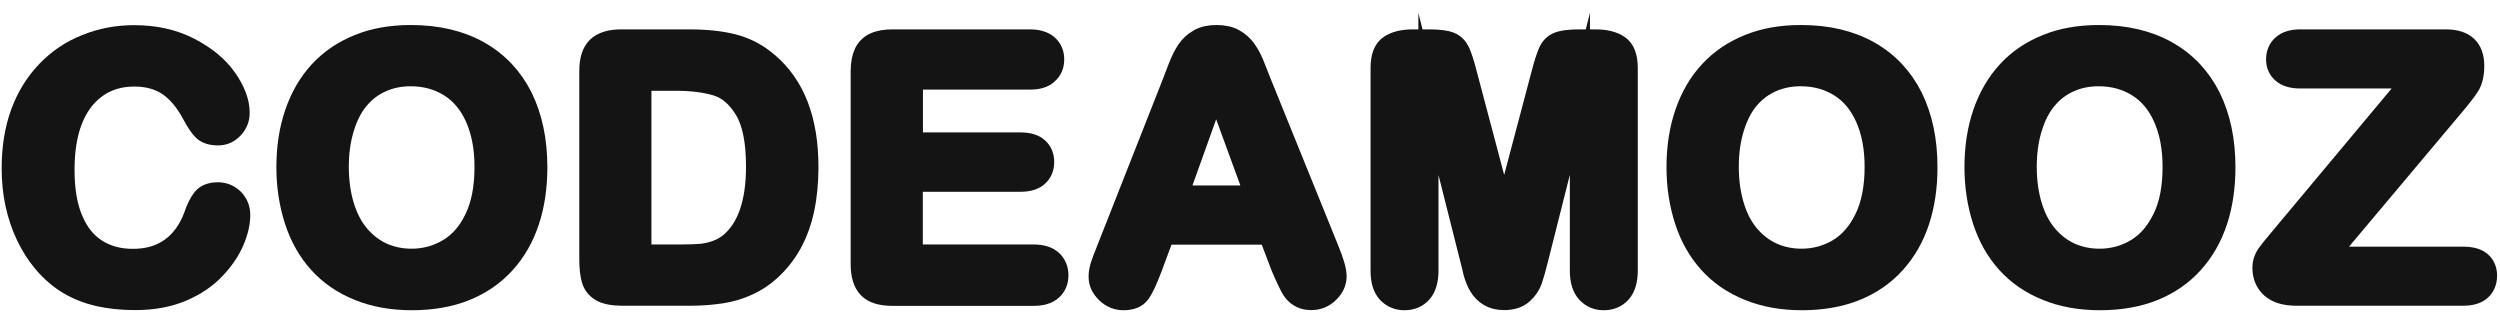
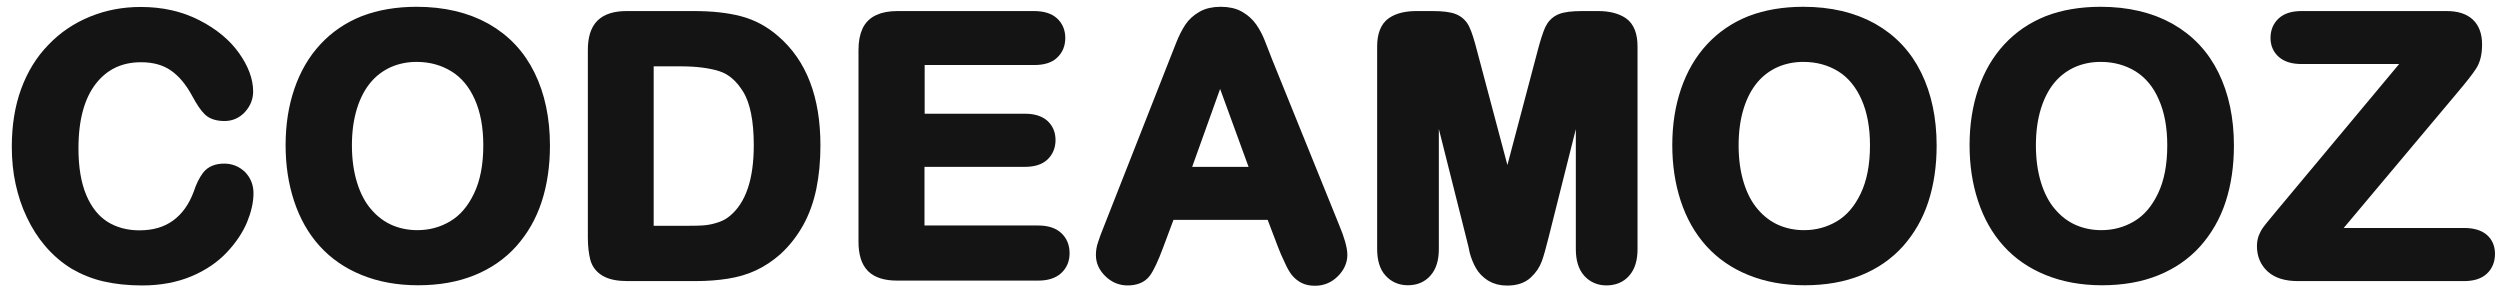
- <svg xmlns="http://www.w3.org/2000/svg" width="129" height="17" viewBox="0 0 129 17" fill="none">
-   <path d="M12.395 11.087C12.395 11.507 12.29 11.964 12.08 12.452C11.87 12.939 11.547 13.427 11.097 13.892C10.655 14.364 10.085 14.747 9.395 15.039C8.705 15.332 7.895 15.482 6.98 15.482C6.283 15.482 5.645 15.414 5.075 15.287C4.505 15.152 3.988 14.949 3.523 14.672C3.058 14.394 2.63 14.027 2.24 13.569C1.888 13.157 1.595 12.692 1.348 12.174C1.1 11.664 0.92 11.109 0.793 10.532C0.665 9.954 0.605 9.332 0.605 8.672C0.605 7.607 0.763 6.655 1.07 5.815C1.378 4.975 1.828 4.255 2.405 3.655C2.982 3.055 3.658 2.597 4.438 2.29C5.21 1.975 6.042 1.817 6.92 1.817C7.992 1.817 8.945 2.027 9.777 2.455C10.61 2.882 11.255 3.407 11.697 4.037C12.14 4.667 12.365 5.26 12.365 5.822C12.365 6.13 12.26 6.4 12.042 6.632C11.825 6.865 11.562 6.985 11.255 6.985C10.91 6.985 10.655 6.902 10.482 6.745C10.31 6.58 10.122 6.302 9.912 5.905C9.56 5.252 9.155 4.757 8.682 4.435C8.21 4.112 7.625 3.947 6.935 3.947C5.832 3.947 4.955 4.367 4.302 5.2C3.65 6.04 3.328 7.225 3.328 8.762C3.328 9.789 3.47 10.645 3.763 11.327C4.048 12.009 4.46 12.519 4.993 12.857C5.525 13.194 6.14 13.359 6.852 13.359C7.625 13.359 8.27 13.172 8.802 12.789C9.335 12.407 9.74 11.844 10.01 11.109C10.122 10.764 10.265 10.479 10.43 10.255C10.595 10.037 10.865 9.924 11.24 9.924C11.562 9.924 11.832 10.037 12.065 10.262C12.275 10.479 12.395 10.757 12.395 11.087Z" fill="#141414" stroke="#141414" stroke-width="1.038" stroke-miterlimit="10" />
-   <path d="M21.2 1.81C22.573 1.81 23.75 2.087 24.733 2.642C25.715 3.197 26.458 3.992 26.968 5.012C27.47 6.039 27.725 7.239 27.725 8.627C27.725 9.647 27.59 10.577 27.313 11.417C27.035 12.257 26.623 12.977 26.068 13.592C25.513 14.207 24.838 14.672 24.028 15.002C23.225 15.324 22.295 15.489 21.26 15.489C20.225 15.489 19.303 15.324 18.485 14.987C17.668 14.657 16.985 14.184 16.438 13.577C15.89 12.969 15.478 12.242 15.2 11.387C14.923 10.532 14.78 9.609 14.78 8.619C14.78 7.607 14.923 6.669 15.215 5.822C15.508 4.974 15.928 4.255 16.483 3.655C17.038 3.062 17.713 2.605 18.5 2.29C19.288 1.967 20.188 1.81 21.2 1.81ZM25.003 8.612C25.003 7.644 24.845 6.804 24.53 6.092C24.215 5.379 23.773 4.847 23.188 4.48C22.61 4.12 21.943 3.932 21.193 3.932C20.66 3.932 20.165 4.03 19.708 4.232C19.25 4.435 18.86 4.727 18.538 5.109C18.208 5.492 17.953 5.987 17.765 6.587C17.578 7.187 17.48 7.862 17.48 8.604C17.48 9.354 17.578 10.037 17.765 10.644C17.953 11.252 18.223 11.754 18.568 12.152C18.913 12.549 19.31 12.849 19.76 13.052C20.21 13.247 20.698 13.352 21.238 13.352C21.92 13.352 22.55 13.179 23.128 12.834C23.705 12.489 24.163 11.964 24.5 11.244C24.838 10.539 25.003 9.662 25.003 8.612Z" fill="#141414" stroke="#141414" stroke-width="1.038" stroke-miterlimit="10" />
-   <path d="M32.053 2.035H35.548C36.455 2.035 37.235 2.117 37.88 2.29C38.533 2.462 39.118 2.777 39.65 3.235C41.03 4.412 41.713 6.205 41.713 8.612C41.713 9.407 41.645 10.127 41.503 10.787C41.368 11.44 41.15 12.032 40.865 12.557C40.58 13.082 40.205 13.554 39.755 13.967C39.403 14.289 39.013 14.544 38.593 14.732C38.173 14.927 37.723 15.062 37.235 15.137C36.748 15.212 36.208 15.257 35.6 15.257H32.105C31.618 15.257 31.25 15.182 31.003 15.039C30.755 14.889 30.598 14.687 30.523 14.417C30.448 14.147 30.41 13.802 30.41 13.374V3.677C30.41 3.1 30.538 2.68 30.8 2.425C31.063 2.17 31.475 2.035 32.053 2.035ZM33.095 4.157V13.134H35.127C35.57 13.134 35.923 13.119 36.178 13.097C36.433 13.074 36.695 13.014 36.965 12.917C37.235 12.819 37.468 12.684 37.67 12.512C38.563 11.755 39.013 10.45 39.013 8.597C39.013 7.292 38.818 6.317 38.42 5.665C38.023 5.012 37.543 4.6 36.965 4.427C36.388 4.255 35.69 4.165 34.873 4.165H33.095V4.157Z" fill="#141414" stroke="#141414" stroke-width="1.038" stroke-miterlimit="10" />
-   <path d="M53.143 4.105H47.105V7.352H52.663C53.068 7.352 53.375 7.442 53.578 7.63C53.78 7.817 53.878 8.057 53.878 8.357C53.878 8.657 53.78 8.905 53.578 9.092C53.383 9.28 53.075 9.377 52.655 9.377H47.098V13.134H53.338C53.758 13.134 54.073 13.232 54.29 13.427C54.5 13.622 54.613 13.884 54.613 14.207C54.613 14.522 54.508 14.777 54.29 14.972C54.08 15.167 53.758 15.264 53.338 15.264H46.055C45.47 15.264 45.05 15.137 44.795 14.874C44.54 14.612 44.413 14.199 44.413 13.622V3.677C44.413 3.295 44.473 2.98 44.585 2.732C44.698 2.492 44.878 2.312 45.125 2.2C45.365 2.087 45.68 2.035 46.055 2.035H53.128C53.555 2.035 53.87 2.132 54.08 2.32C54.29 2.507 54.395 2.755 54.395 3.062C54.395 3.377 54.29 3.625 54.08 3.812C53.885 4.007 53.57 4.105 53.143 4.105Z" fill="#141414" stroke="#141414" stroke-width="1.038" stroke-miterlimit="10" />
-   <path d="M66.095 13.764L65.465 12.107H60.088L59.458 13.802C59.21 14.462 59 14.912 58.828 15.144C58.655 15.377 58.37 15.489 57.973 15.489C57.635 15.489 57.335 15.369 57.08 15.122C56.825 14.874 56.69 14.597 56.69 14.282C56.69 14.102 56.72 13.914 56.78 13.719C56.84 13.524 56.938 13.262 57.08 12.917L60.463 4.33C60.56 4.082 60.672 3.79 60.807 3.437C60.943 3.092 61.085 2.807 61.243 2.575C61.4 2.35 61.595 2.162 61.85 2.02C62.098 1.877 62.405 1.81 62.773 1.81C63.148 1.81 63.455 1.877 63.703 2.02C63.95 2.162 64.153 2.342 64.31 2.567C64.468 2.792 64.595 3.032 64.7 3.287C64.805 3.542 64.94 3.887 65.105 4.307L68.563 12.842C68.833 13.494 68.968 13.967 68.968 14.259C68.968 14.567 68.84 14.844 68.585 15.099C68.33 15.354 68.022 15.482 67.662 15.482C67.453 15.482 67.273 15.444 67.123 15.369C66.973 15.294 66.845 15.189 66.74 15.062C66.635 14.934 66.53 14.732 66.41 14.469C66.283 14.199 66.178 13.967 66.095 13.764ZM60.793 10.089H64.745L62.75 4.63L60.793 10.089Z" fill="#141414" stroke="#141414" stroke-width="1.038" stroke-miterlimit="10" />
-   <path d="M75.83 13.269L73.707 4.847V13.967C73.707 14.469 73.595 14.852 73.37 15.107C73.145 15.362 72.845 15.489 72.47 15.489C72.11 15.489 71.818 15.362 71.585 15.114C71.353 14.867 71.24 14.484 71.24 13.974V3.505C71.24 2.927 71.39 2.537 71.69 2.335C71.99 2.132 72.395 2.035 72.905 2.035H73.737C74.233 2.035 74.6 2.08 74.825 2.17C75.05 2.26 75.215 2.425 75.328 2.657C75.433 2.89 75.56 3.272 75.695 3.805L77.615 11.05L79.535 3.805C79.67 3.272 79.797 2.897 79.903 2.657C80.007 2.425 80.18 2.26 80.405 2.17C80.63 2.08 80.99 2.035 81.493 2.035H82.325C82.835 2.035 83.24 2.132 83.54 2.335C83.84 2.537 83.99 2.927 83.99 3.505V13.967C83.99 14.469 83.877 14.852 83.653 15.107C83.427 15.362 83.127 15.489 82.745 15.489C82.392 15.489 82.1 15.362 81.868 15.107C81.635 14.852 81.523 14.477 81.523 13.967V4.84L79.4 13.262C79.265 13.809 79.153 14.207 79.062 14.469C78.972 14.724 78.815 14.957 78.582 15.167C78.35 15.377 78.02 15.482 77.608 15.482C77.293 15.482 77.03 15.414 76.812 15.279C76.595 15.144 76.43 14.972 76.31 14.762C76.19 14.552 76.093 14.319 76.025 14.064C75.972 13.809 75.897 13.539 75.83 13.269Z" fill="#141414" stroke="#141414" stroke-width="1.038" stroke-miterlimit="10" />
-   <path d="M92.93 1.81C94.302 1.81 95.48 2.087 96.463 2.642C97.445 3.197 98.188 3.992 98.698 5.012C99.2 6.039 99.455 7.239 99.455 8.627C99.455 9.647 99.32 10.577 99.043 11.417C98.765 12.257 98.353 12.977 97.797 13.592C97.243 14.207 96.567 14.672 95.757 15.002C94.955 15.324 94.025 15.489 92.99 15.489C91.955 15.489 91.032 15.324 90.215 14.987C89.397 14.657 88.715 14.184 88.168 13.577C87.62 12.969 87.208 12.242 86.93 11.387C86.653 10.532 86.51 9.609 86.51 8.619C86.51 7.607 86.653 6.669 86.945 5.822C87.238 4.974 87.657 4.255 88.213 3.655C88.767 3.062 89.443 2.605 90.23 2.29C91.018 1.967 91.918 1.81 92.93 1.81ZM96.733 8.612C96.733 7.644 96.575 6.804 96.26 6.092C95.945 5.379 95.502 4.847 94.918 4.48C94.34 4.12 93.672 3.932 92.915 3.932C92.382 3.932 91.888 4.03 91.43 4.232C90.972 4.435 90.582 4.727 90.26 5.109C89.93 5.492 89.675 5.987 89.488 6.587C89.3 7.187 89.203 7.862 89.203 8.604C89.203 9.354 89.3 10.037 89.488 10.644C89.675 11.252 89.945 11.754 90.29 12.152C90.635 12.549 91.032 12.849 91.483 13.052C91.933 13.247 92.42 13.352 92.96 13.352C93.642 13.352 94.272 13.179 94.85 12.834C95.42 12.489 95.877 11.964 96.222 11.244C96.56 10.539 96.733 9.662 96.733 8.612Z" fill="#141414" stroke="#141414" stroke-width="1.038" stroke-miterlimit="10" />
-   <path d="M108.305 1.81C109.678 1.81 110.855 2.087 111.837 2.642C112.82 3.197 113.562 3.992 114.072 5.012C114.575 6.039 114.83 7.239 114.83 8.627C114.83 9.647 114.695 10.577 114.418 11.417C114.14 12.257 113.727 12.977 113.172 13.592C112.617 14.207 111.943 14.672 111.133 15.002C110.33 15.324 109.4 15.489 108.365 15.489C107.33 15.489 106.408 15.324 105.59 14.987C104.773 14.657 104.09 14.184 103.543 13.577C102.995 12.969 102.583 12.242 102.305 11.387C102.028 10.532 101.885 9.609 101.885 8.619C101.885 7.607 102.028 6.669 102.32 5.822C102.613 4.974 103.033 4.255 103.588 3.655C104.143 3.055 104.818 2.605 105.605 2.29C106.393 1.967 107.293 1.81 108.305 1.81ZM112.107 8.612C112.107 7.644 111.95 6.804 111.635 6.092C111.32 5.379 110.878 4.847 110.293 4.48C109.715 4.12 109.048 3.932 108.29 3.932C107.758 3.932 107.263 4.03 106.805 4.232C106.348 4.435 105.957 4.727 105.635 5.109C105.305 5.492 105.05 5.987 104.863 6.587C104.675 7.187 104.578 7.862 104.578 8.604C104.578 9.354 104.675 10.037 104.863 10.644C105.05 11.252 105.32 11.754 105.665 12.152C106.01 12.549 106.407 12.849 106.857 13.052C107.307 13.247 107.795 13.352 108.335 13.352C109.018 13.352 109.647 13.179 110.225 12.834C110.795 12.489 111.253 11.964 111.598 11.244C111.943 10.539 112.107 9.662 112.107 8.612Z" fill="#141414" stroke="#141414" stroke-width="1.038" stroke-miterlimit="10" />
-   <path d="M117.725 12.175L124.52 4.045H118.685C118.273 4.045 117.965 3.955 117.763 3.775C117.553 3.595 117.448 3.355 117.448 3.062C117.448 2.755 117.553 2.507 117.763 2.32C117.973 2.132 118.28 2.035 118.685 2.035H126.208C127.183 2.035 127.67 2.492 127.67 3.4C127.67 3.835 127.588 4.18 127.43 4.435C127.265 4.697 126.943 5.11 126.448 5.687L120.095 13.247H127.093C127.505 13.247 127.82 13.329 128.023 13.502C128.225 13.674 128.33 13.914 128.33 14.222C128.33 14.544 128.225 14.792 128.023 14.979C127.82 15.167 127.505 15.257 127.093 15.257H118.505C117.92 15.257 117.485 15.129 117.185 14.867C116.893 14.604 116.743 14.252 116.743 13.817C116.743 13.667 116.765 13.532 116.818 13.404C116.863 13.277 116.93 13.157 117.013 13.052C117.095 12.939 117.208 12.797 117.35 12.624C117.493 12.452 117.62 12.302 117.725 12.175Z" fill="#141414" stroke="#141414" stroke-width="1.038" stroke-miterlimit="10" />
+ <svg xmlns="http://www.w3.org/2000/svg" width="162" height="19" viewBox="0 0 162 19" fill="none">
+   <path d="M15.971 12.516C15.971 13.042 15.842 13.61 15.585 14.233C15.328 14.844 14.92 15.456 14.363 16.046C13.805 16.636 13.098 17.119 12.229 17.484C11.361 17.849 10.354 18.042 9.206 18.042C8.327 18.042 7.534 17.956 6.826 17.795C6.119 17.634 5.465 17.366 4.875 17.023C4.296 16.668 3.75 16.207 3.267 15.638C2.828 15.123 2.453 14.533 2.152 13.889C1.841 13.246 1.616 12.559 1.456 11.829C1.295 11.1 1.22 10.316 1.22 9.501C1.22 8.17 1.413 6.969 1.799 5.917C2.185 4.866 2.742 3.954 3.471 3.213C4.189 2.462 5.036 1.893 6.012 1.496C6.987 1.099 8.016 0.906 9.121 0.906C10.461 0.906 11.651 1.175 12.701 1.711C13.752 2.247 14.556 2.913 15.113 3.696C15.671 4.479 15.949 5.23 15.949 5.928C15.949 6.314 15.81 6.647 15.542 6.947C15.274 7.237 14.942 7.387 14.556 7.387C14.127 7.387 13.805 7.291 13.591 7.087C13.377 6.883 13.141 6.529 12.873 6.035C12.433 5.209 11.919 4.597 11.329 4.19C10.739 3.782 10.01 3.578 9.142 3.578C7.759 3.578 6.666 4.104 5.851 5.145C5.036 6.196 4.629 7.688 4.629 9.608C4.629 10.896 4.811 11.969 5.176 12.827C5.54 13.685 6.044 14.319 6.708 14.748C7.373 15.166 8.145 15.381 9.035 15.381C10 15.381 10.814 15.145 11.479 14.662C12.144 14.179 12.648 13.482 12.991 12.548C13.13 12.108 13.312 11.754 13.516 11.475C13.73 11.196 14.063 11.057 14.534 11.057C14.931 11.057 15.274 11.196 15.563 11.475C15.832 11.754 15.971 12.108 15.971 12.516Z" fill="#141414" stroke="#141414" stroke-width="0.91" stroke-miterlimit="10" />
+   <path d="M27.002 0.895C28.717 0.895 30.197 1.249 31.43 1.935C32.662 2.633 33.595 3.62 34.227 4.907C34.86 6.195 35.182 7.708 35.182 9.435C35.182 10.712 35.01 11.882 34.667 12.933C34.324 13.985 33.799 14.886 33.112 15.659C32.416 16.431 31.569 17.011 30.561 17.419C29.553 17.826 28.396 18.03 27.088 18.03C25.791 18.03 24.633 17.816 23.604 17.397C22.575 16.979 21.728 16.389 21.041 15.627C20.355 14.865 19.841 13.953 19.487 12.88C19.133 11.807 18.962 10.648 18.962 9.403C18.962 8.126 19.144 6.957 19.509 5.895C19.873 4.832 20.398 3.931 21.095 3.18C21.792 2.429 22.628 1.86 23.625 1.463C24.611 1.088 25.737 0.895 27.002 0.895ZM31.773 9.414C31.773 8.202 31.58 7.15 31.183 6.259C30.786 5.369 30.229 4.693 29.5 4.242C28.771 3.792 27.935 3.556 27.002 3.556C26.327 3.556 25.716 3.684 25.147 3.931C24.579 4.189 24.086 4.553 23.679 5.036C23.271 5.519 22.939 6.131 22.703 6.882C22.467 7.633 22.349 8.481 22.349 9.414C22.349 10.358 22.467 11.206 22.703 11.968C22.939 12.73 23.271 13.363 23.711 13.867C24.14 14.371 24.643 14.747 25.201 14.994C25.758 15.24 26.38 15.369 27.045 15.369C27.903 15.369 28.696 15.155 29.414 14.725C30.132 14.296 30.701 13.631 31.129 12.73C31.558 11.839 31.773 10.734 31.773 9.414Z" fill="#141414" stroke="#141414" stroke-width="0.91" stroke-miterlimit="10" />
+   <path d="M40.606 1.172H44.98C46.116 1.172 47.092 1.279 47.907 1.494C48.721 1.708 49.461 2.105 50.126 2.685C51.852 4.166 52.709 6.408 52.709 9.423C52.709 10.421 52.623 11.322 52.452 12.149C52.28 12.975 52.012 13.715 51.648 14.37C51.283 15.024 50.822 15.625 50.254 16.14C49.804 16.537 49.322 16.859 48.796 17.106C48.271 17.352 47.703 17.514 47.092 17.61C46.481 17.707 45.805 17.76 45.044 17.76H40.67C40.059 17.76 39.598 17.664 39.287 17.481C38.977 17.299 38.773 17.041 38.687 16.698C38.601 16.355 38.548 15.925 38.548 15.389V3.232C38.548 2.513 38.709 1.987 39.03 1.665C39.362 1.333 39.888 1.172 40.606 1.172ZM41.903 3.833V15.088H44.444C45.001 15.088 45.441 15.078 45.752 15.046C46.073 15.013 46.395 14.938 46.738 14.82C47.081 14.702 47.37 14.531 47.617 14.316C48.743 13.361 49.3 11.73 49.3 9.412C49.3 7.781 49.054 6.548 48.56 5.732C48.067 4.917 47.456 4.402 46.738 4.176C46.02 3.951 45.141 3.844 44.111 3.844H41.903V3.833Z" fill="#141414" stroke="#141414" stroke-width="0.91" stroke-miterlimit="10" />
+   <path d="M67.021 3.758H59.463V7.824H66.421C66.935 7.824 67.31 7.942 67.567 8.168C67.825 8.404 67.943 8.704 67.943 9.08C67.943 9.455 67.814 9.767 67.567 10.003C67.321 10.239 66.935 10.357 66.41 10.357H59.452V15.067H67.267C67.793 15.067 68.189 15.185 68.457 15.432C68.725 15.679 68.854 16.001 68.854 16.408C68.854 16.805 68.725 17.116 68.457 17.363C68.189 17.61 67.793 17.728 67.267 17.728H58.144C57.415 17.728 56.89 17.567 56.569 17.245C56.247 16.923 56.086 16.398 56.086 15.668V3.232C56.086 2.749 56.161 2.352 56.3 2.052C56.44 1.751 56.665 1.526 56.976 1.386C57.276 1.247 57.673 1.172 58.144 1.172H66.999C67.535 1.172 67.932 1.29 68.189 1.526C68.447 1.762 68.575 2.073 68.575 2.459C68.575 2.856 68.447 3.168 68.189 3.404C67.953 3.64 67.557 3.758 67.021 3.758Z" fill="#141414" stroke="#141414" stroke-width="0.91" stroke-miterlimit="10" />
+   <path d="M83.251 15.873L82.458 13.792H75.726L74.932 15.916C74.621 16.742 74.364 17.3 74.139 17.601C73.925 17.891 73.56 18.041 73.067 18.041C72.649 18.041 72.274 17.891 71.952 17.579C71.63 17.268 71.47 16.925 71.47 16.528C71.47 16.303 71.502 16.067 71.588 15.831C71.663 15.584 71.791 15.251 71.963 14.822L76.197 4.06C76.315 3.749 76.465 3.384 76.637 2.944C76.808 2.515 76.991 2.15 77.183 1.86C77.376 1.571 77.623 1.345 77.945 1.163C78.256 0.98 78.641 0.895 79.103 0.895C79.564 0.895 79.96 0.98 80.271 1.163C80.582 1.345 80.839 1.571 81.032 1.849C81.225 2.128 81.386 2.429 81.515 2.751C81.643 3.073 81.815 3.502 82.018 4.038L86.349 14.736C86.692 15.552 86.853 16.142 86.853 16.517C86.853 16.904 86.692 17.258 86.371 17.579C86.049 17.901 85.663 18.062 85.213 18.062C84.945 18.062 84.72 18.019 84.538 17.923C84.355 17.826 84.195 17.698 84.066 17.537C83.937 17.376 83.798 17.129 83.648 16.785C83.476 16.431 83.348 16.131 83.251 15.873ZM76.605 11.27H81.558L79.06 4.425L76.605 11.27Z" fill="#141414" stroke="#141414" stroke-width="0.91" stroke-miterlimit="10" />
+   <path d="M95.44 15.249L92.782 4.681V16.129C92.782 16.762 92.642 17.235 92.353 17.556C92.074 17.878 91.699 18.029 91.227 18.029C90.777 18.029 90.402 17.867 90.123 17.556C89.834 17.245 89.694 16.762 89.694 16.129V3.017C89.694 2.299 89.887 1.805 90.262 1.547C90.638 1.29 91.152 1.172 91.784 1.172H92.825C93.446 1.172 93.907 1.226 94.186 1.344C94.465 1.462 94.679 1.665 94.808 1.955C94.947 2.245 95.097 2.728 95.269 3.393L97.681 12.47L100.082 3.393C100.254 2.728 100.414 2.256 100.543 1.955C100.682 1.665 100.886 1.462 101.165 1.344C101.443 1.226 101.904 1.172 102.526 1.172H103.566C104.209 1.172 104.713 1.301 105.088 1.547C105.464 1.805 105.657 2.288 105.657 3.017V16.14C105.657 16.773 105.517 17.245 105.228 17.567C104.949 17.889 104.563 18.039 104.092 18.039C103.652 18.039 103.277 17.878 102.998 17.567C102.709 17.245 102.569 16.773 102.569 16.14V4.691L99.911 15.26C99.739 15.947 99.6 16.451 99.482 16.773C99.364 17.095 99.171 17.385 98.881 17.653C98.592 17.921 98.185 18.05 97.659 18.05C97.263 18.05 96.941 17.964 96.662 17.792C96.394 17.621 96.18 17.406 96.03 17.138C95.88 16.87 95.762 16.58 95.676 16.258C95.622 15.936 95.526 15.604 95.44 15.249Z" fill="#141414" stroke="#141414" stroke-width="0.91" stroke-miterlimit="10" />
+   <path d="M116.859 0.895C118.575 0.895 120.054 1.249 121.287 1.935C122.52 2.633 123.452 3.62 124.085 4.907C124.717 6.195 125.039 7.708 125.039 9.435C125.039 10.712 124.867 11.882 124.524 12.933C124.181 13.985 123.656 14.886 122.97 15.659C122.273 16.431 121.426 17.011 120.418 17.419C119.411 17.826 118.253 18.03 116.945 18.03C115.648 18.03 114.49 17.816 113.461 17.397C112.432 16.979 111.585 16.389 110.899 15.627C110.213 14.865 109.698 13.953 109.344 12.88C108.991 11.807 108.819 10.648 108.819 9.403C108.819 8.126 109.001 6.957 109.366 5.895C109.73 4.832 110.256 3.931 110.952 3.18C111.649 2.429 112.485 1.86 113.482 1.463C114.469 1.088 115.594 0.895 116.859 0.895ZM121.63 9.414C121.63 8.202 121.437 7.15 121.04 6.259C120.644 5.369 120.086 4.693 119.368 4.242C118.639 3.792 117.803 3.556 116.859 3.556C116.184 3.556 115.573 3.684 115.005 3.931C114.437 4.189 113.943 4.553 113.536 5.036C113.129 5.519 112.796 6.131 112.56 6.882C112.325 7.633 112.207 8.481 112.207 9.414C112.207 10.358 112.325 11.206 112.56 11.968C112.796 12.73 113.129 13.363 113.568 13.867C113.997 14.371 114.501 14.747 115.058 14.994C115.616 15.24 116.238 15.369 116.902 15.369C117.76 15.369 118.553 15.155 119.271 14.725C119.99 14.296 120.558 13.631 120.987 12.73C121.415 11.839 121.63 10.734 121.63 9.414Z" fill="#141414" stroke="#141414" stroke-width="0.91" stroke-miterlimit="10" />
+   <path d="M136.124 0.895C137.839 0.895 139.318 1.249 140.551 1.935C141.784 2.633 142.717 3.62 143.349 4.907C143.982 6.195 144.303 7.708 144.303 9.435C144.303 10.712 144.132 11.882 143.789 12.933C143.446 13.985 142.92 14.886 142.234 15.659C141.537 16.431 140.69 17.011 139.683 17.419C138.675 17.826 137.517 18.03 136.209 18.03C134.912 18.03 133.754 17.816 132.725 17.397C131.696 16.979 130.849 16.389 130.163 15.627C129.477 14.865 128.963 13.953 128.609 12.88C128.255 11.807 128.083 10.648 128.083 9.403C128.083 8.126 128.266 6.957 128.63 5.895C128.995 4.832 129.52 3.931 130.217 3.18C130.914 2.429 131.75 1.86 132.747 1.463C133.722 1.088 134.859 0.895 136.124 0.895ZM140.894 9.414C140.894 8.202 140.701 7.15 140.304 6.259C139.919 5.369 139.35 4.693 138.632 4.242C137.903 3.792 137.067 3.556 136.124 3.556C135.448 3.556 134.837 3.684 134.269 3.931C133.701 4.189 133.208 4.553 132.8 5.036C132.393 5.519 132.061 6.131 131.825 6.882C131.589 7.633 131.471 8.481 131.471 9.414C131.471 10.358 131.589 11.206 131.825 11.968C132.061 12.73 132.393 13.363 132.833 13.867C133.261 14.371 133.765 14.747 134.323 14.994C134.88 15.24 135.502 15.369 136.166 15.369C137.024 15.369 137.817 15.155 138.536 14.725C139.254 14.296 139.822 13.631 140.251 12.73C140.68 11.839 140.894 10.734 140.894 9.414Z" fill="#141414" stroke="#141414" stroke-width="0.91" stroke-miterlimit="10" />
+   <path d="M147.927 13.887L156.438 3.693H149.127C148.613 3.693 148.227 3.575 147.969 3.35C147.712 3.125 147.584 2.824 147.584 2.459C147.584 2.073 147.712 1.762 147.969 1.526C148.227 1.29 148.613 1.172 149.127 1.172H158.55C159.772 1.172 160.383 1.741 160.383 2.878C160.383 3.425 160.287 3.854 160.083 4.176C159.88 4.498 159.472 5.024 158.851 5.754L150.896 15.228H159.665C160.18 15.228 160.576 15.335 160.834 15.55C161.091 15.764 161.22 16.065 161.22 16.451C161.22 16.848 161.091 17.17 160.834 17.406C160.576 17.642 160.191 17.76 159.665 17.76H148.913C148.184 17.76 147.637 17.599 147.262 17.267C146.897 16.934 146.705 16.505 146.705 15.947C146.705 15.754 146.737 15.582 146.79 15.432C146.855 15.271 146.93 15.121 147.037 14.981C147.144 14.842 147.283 14.659 147.466 14.445C147.637 14.23 147.798 14.037 147.927 13.887Z" fill="#141414" stroke="#141414" stroke-width="0.91" stroke-miterlimit="10" />
</svg>
